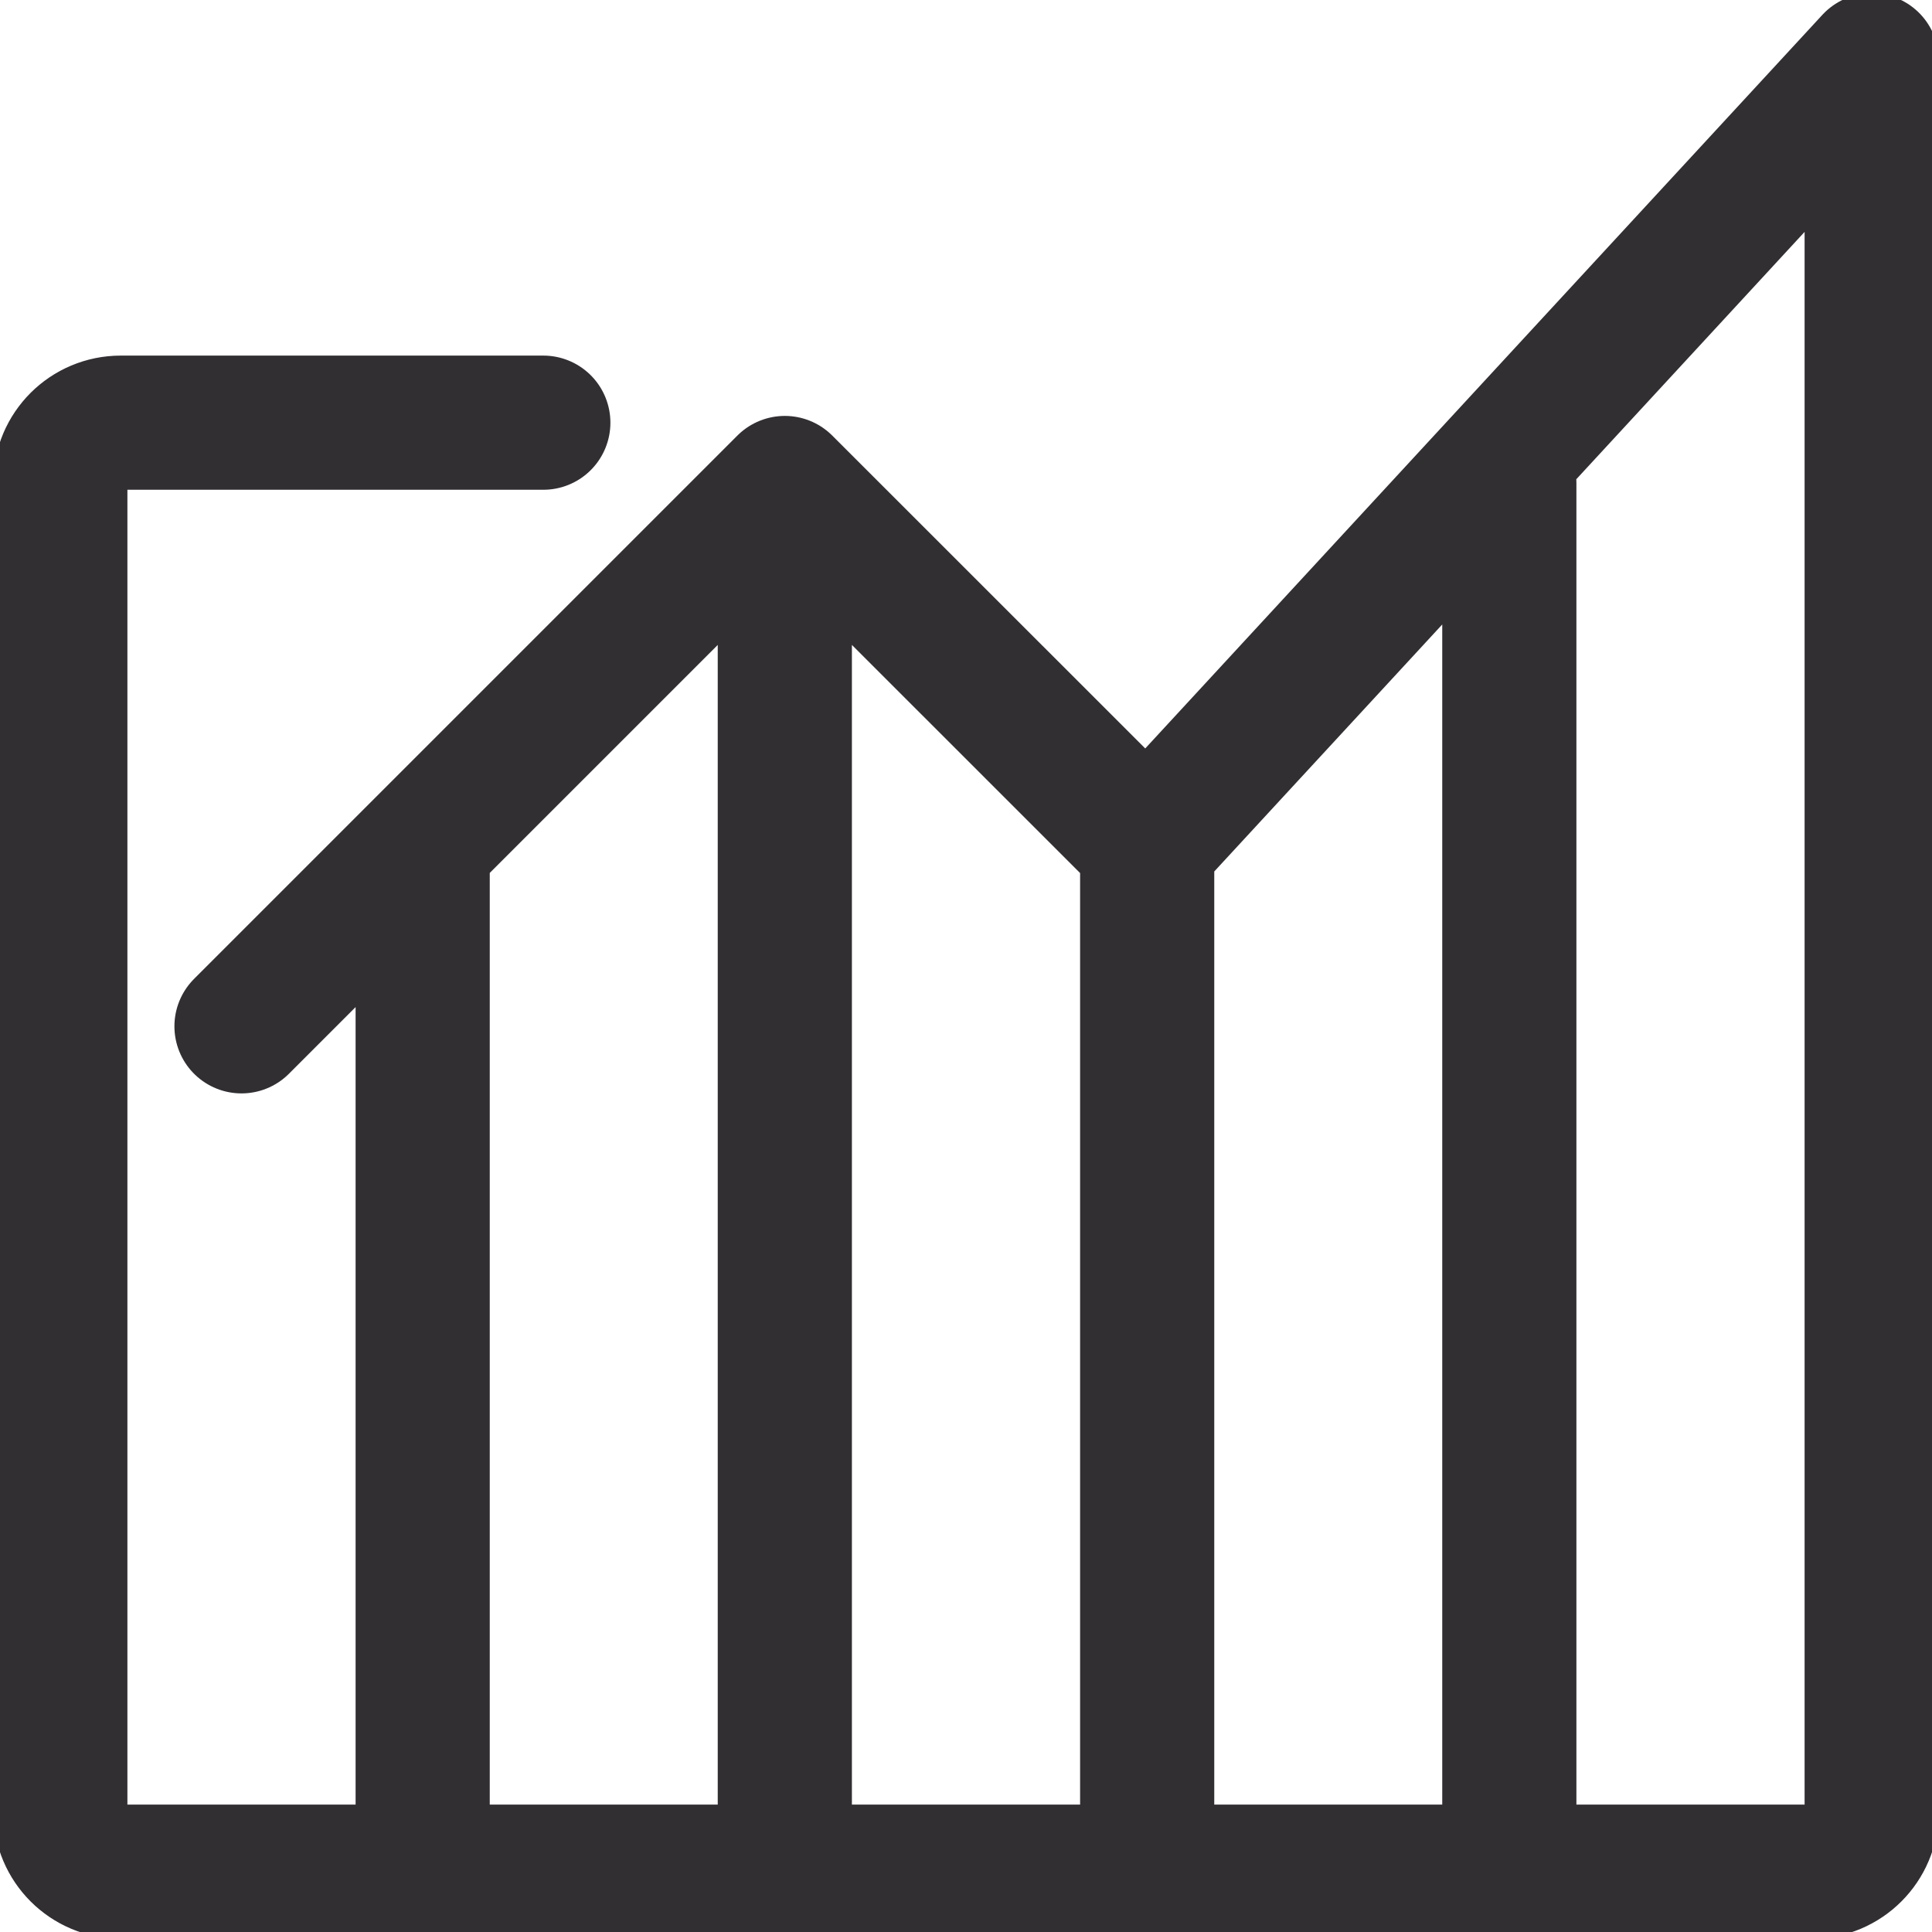
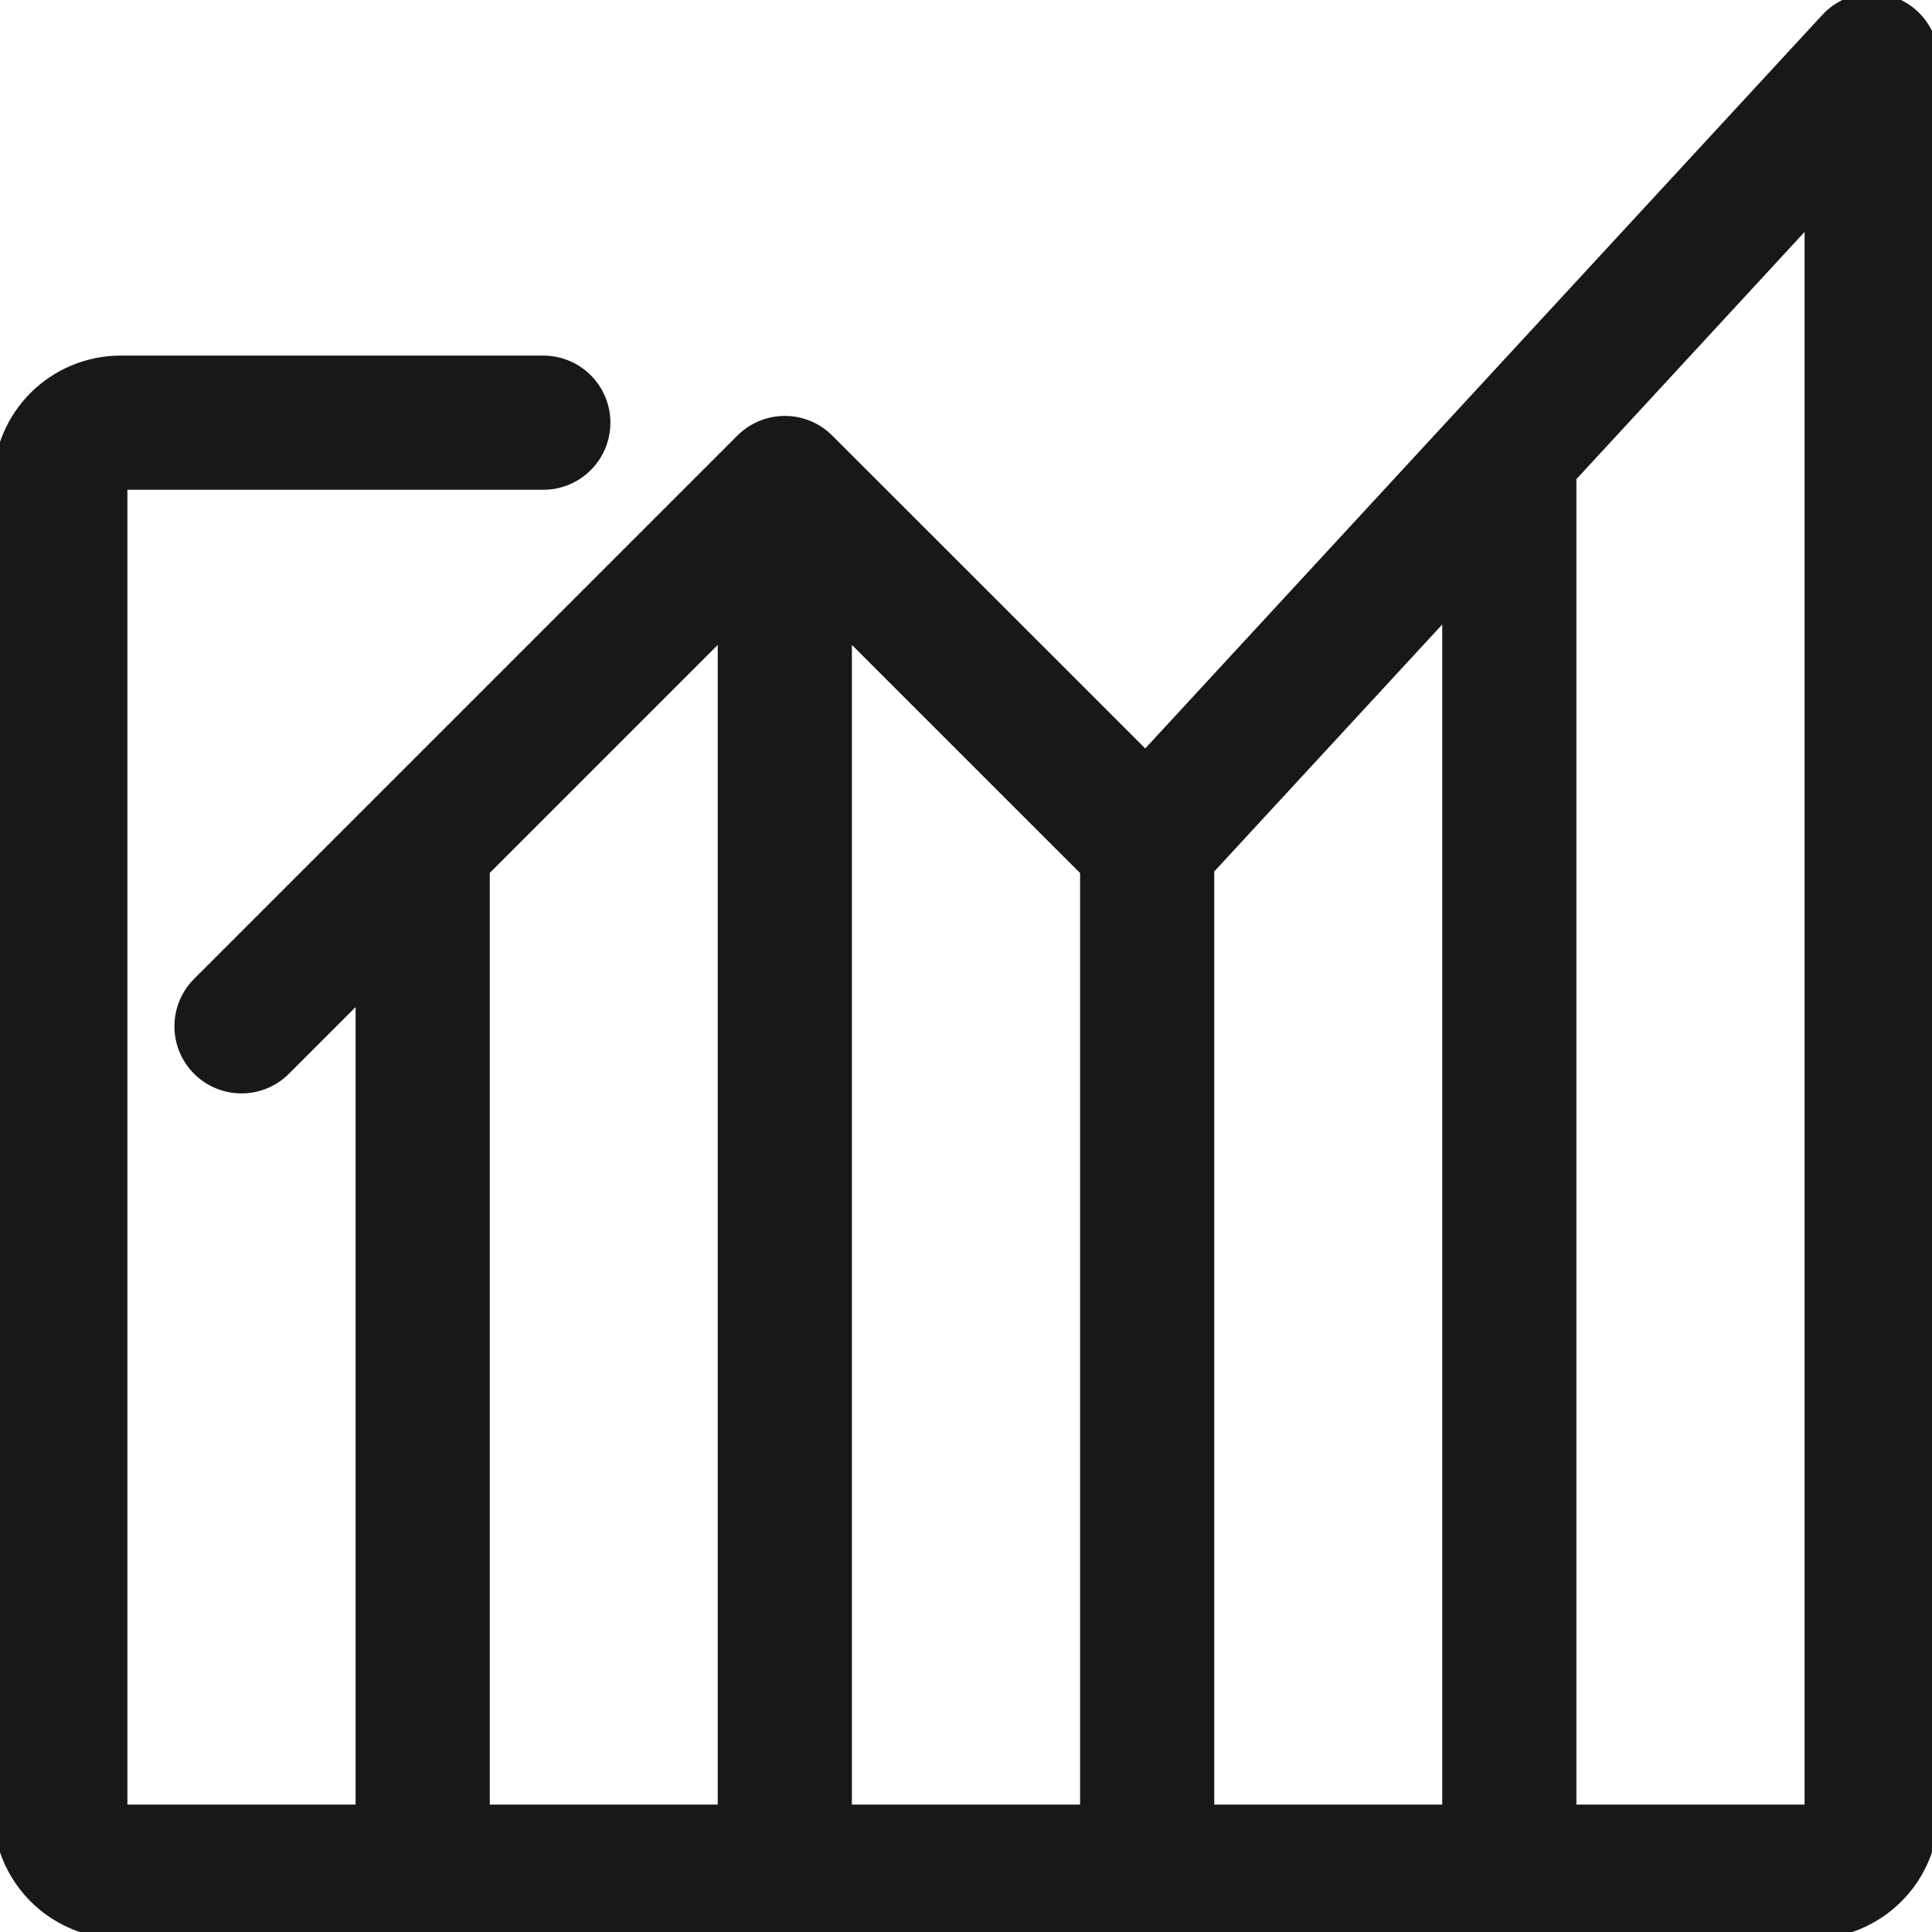
<svg xmlns="http://www.w3.org/2000/svg" width="18" height="18" viewBox="0 0 18 18" fill="none">
-   <path d="M5.062 3.938H1.125C0.814 3.938 0.562 4.189 0.562 4.5V16.875C0.562 17.186 0.814 17.438 1.125 17.438H16.875C17.186 17.438 17.438 17.186 17.438 16.875V0.562L10.688 7.875M10.688 7.875L7.312 4.5M10.688 7.875V17.438M7.312 4.5L2.25 9.562M7.312 4.5V17.438M14.062 17.438V4.5M3.938 17.438V7.875" stroke="#322F33" stroke-width="1.25" stroke-linecap="round" stroke-linejoin="round" />
+   <path d="M5.062 3.938H1.125C0.814 3.938 0.562 4.189 0.562 4.5V16.875C0.562 17.186 0.814 17.438 1.125 17.438H16.875C17.186 17.438 17.438 17.186 17.438 16.875V0.562L10.688 7.875M10.688 7.875L7.312 4.5M10.688 7.875V17.438M7.312 4.5L2.25 9.562M7.312 4.5V17.438M14.062 17.438V4.5M3.938 17.438V7.875" stroke="#18181b" stroke-width="1.25" stroke-linecap="round" stroke-linejoin="round" />
</svg>
